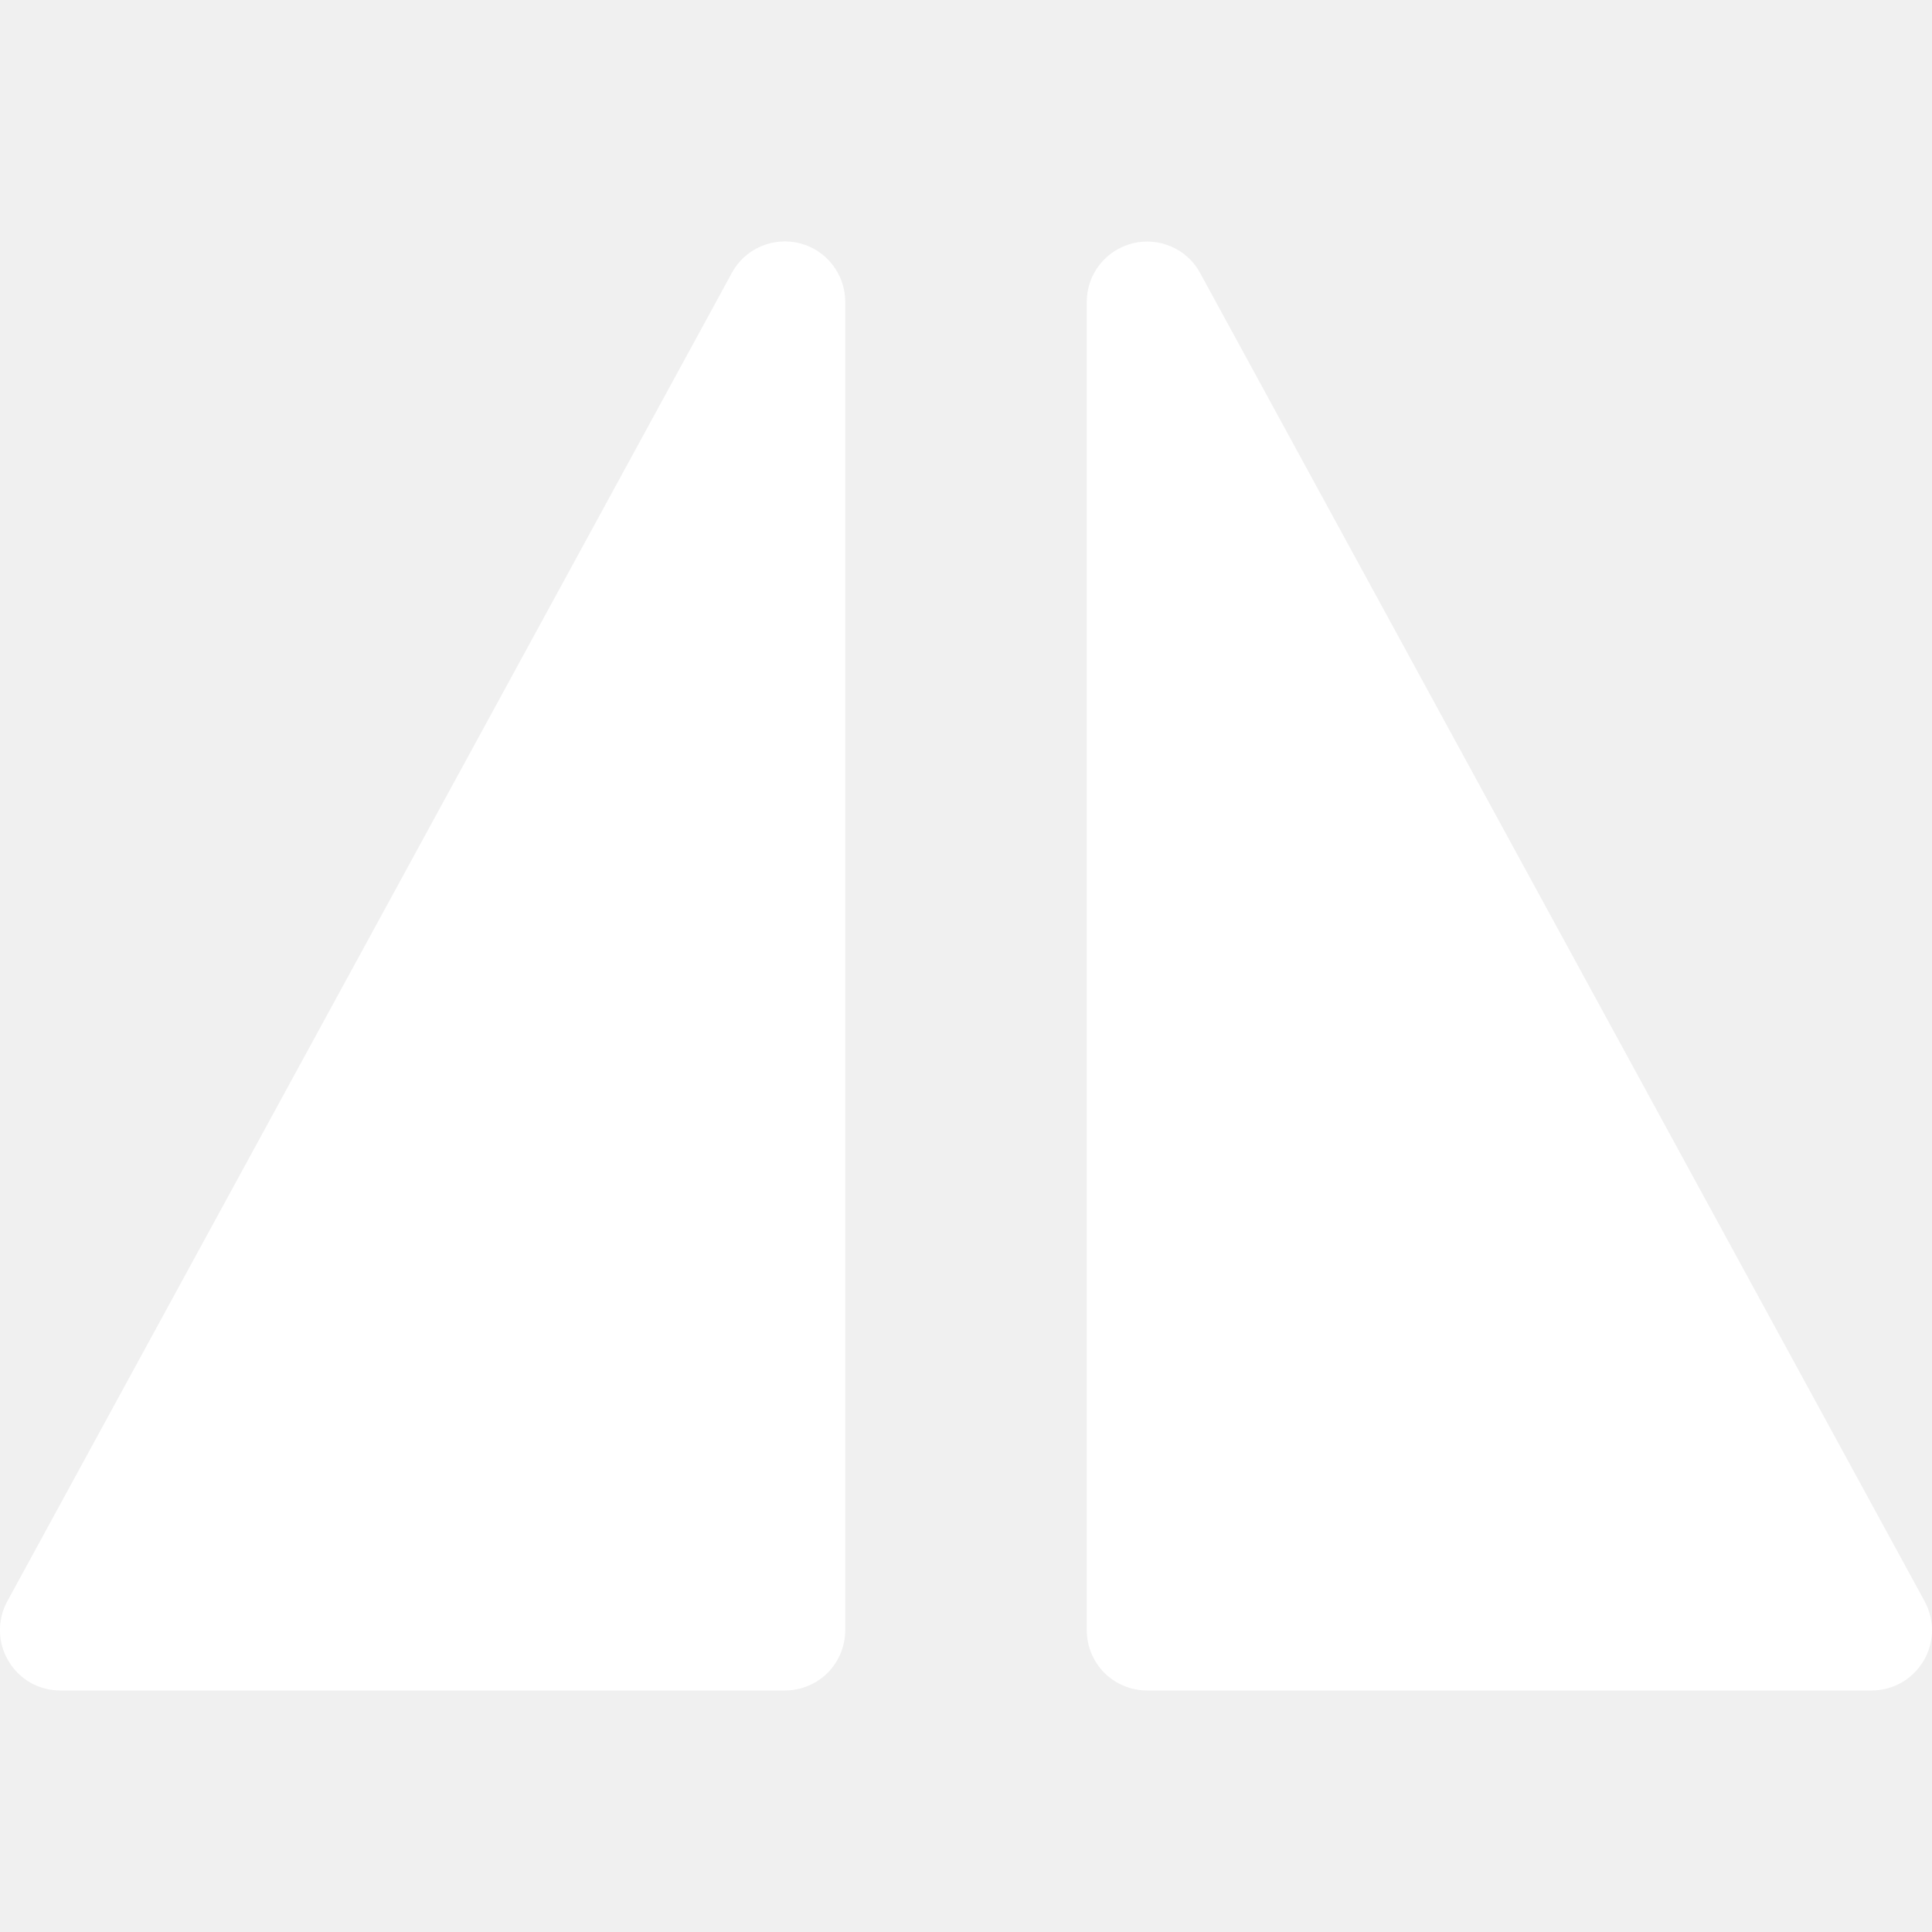
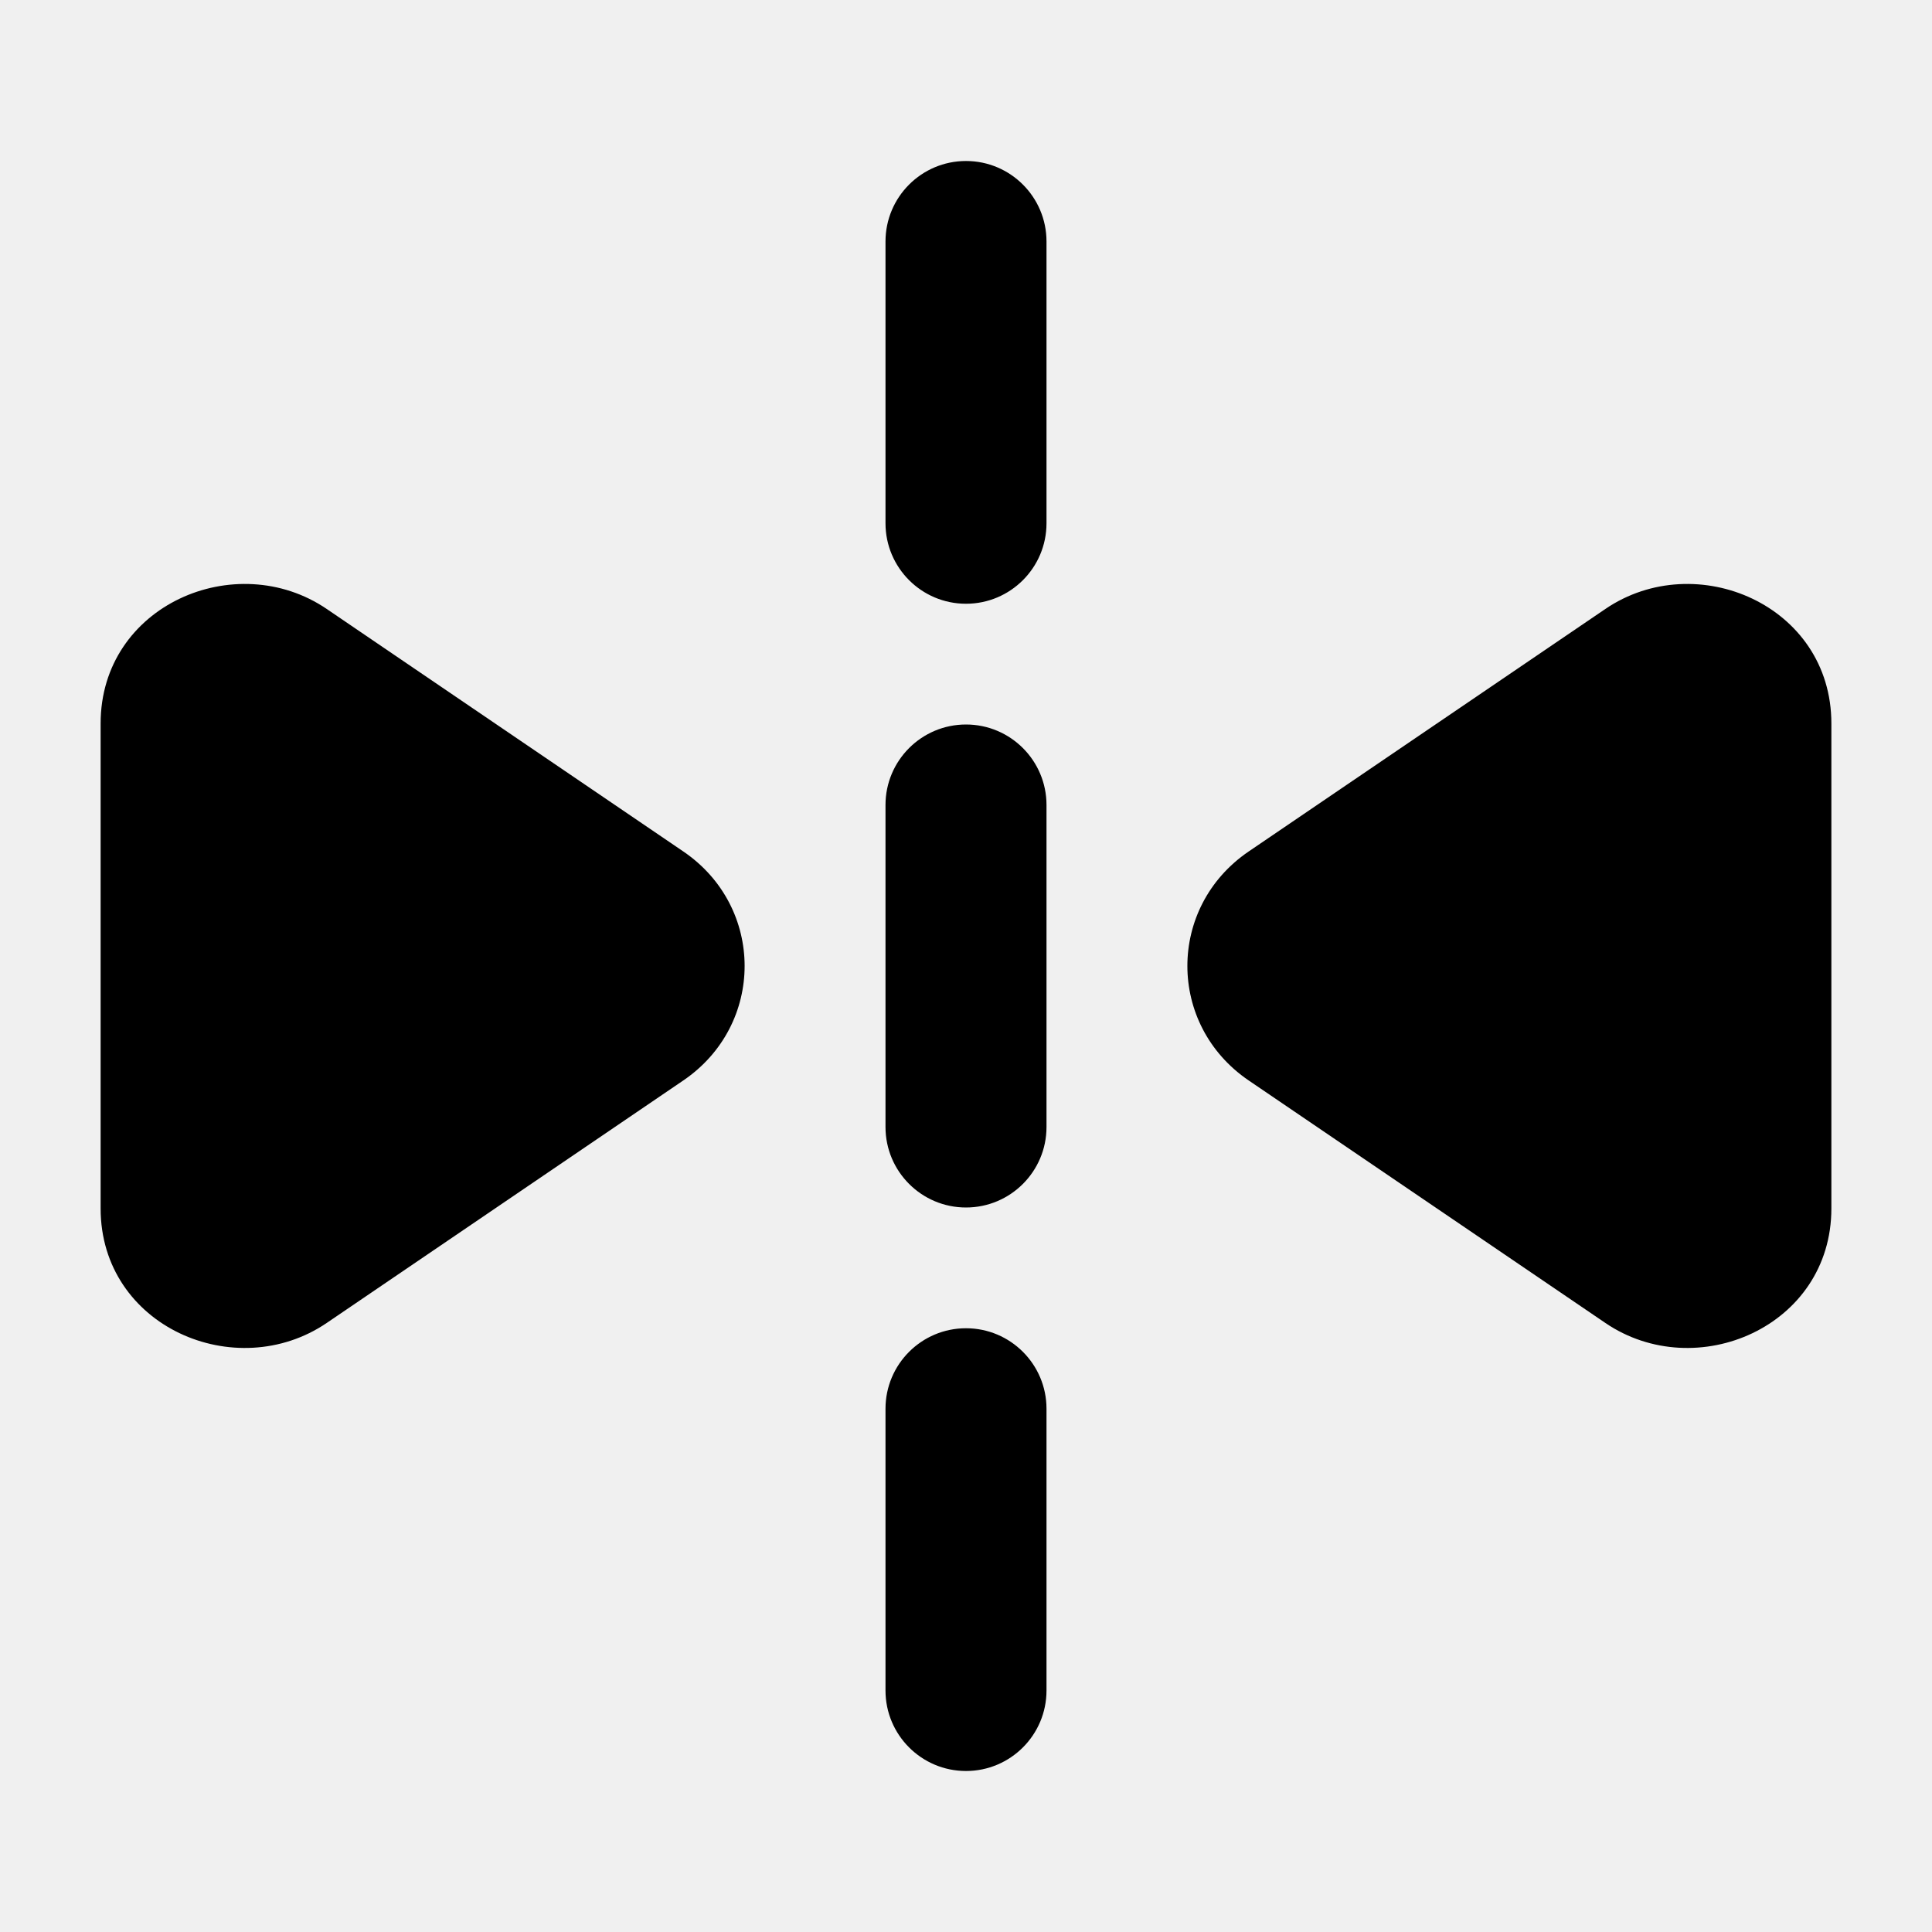
- <svg xmlns="http://www.w3.org/2000/svg" width="16" height="16" viewBox="0 0 16 16" fill="none">
-   <g clip-path="url(#clip0_379_240)">
-     <path d="M7 2.5C7 2.389 6.963 2.281 6.895 2.193C6.827 2.105 6.732 2.042 6.624 2.015C6.516 1.987 6.402 1.997 6.3 2.041C6.198 2.085 6.114 2.162 6.061 2.26L0.061 13.26C0.019 13.336 -0.002 13.422 -0 13.509C0.001 13.596 0.025 13.681 0.07 13.755C0.114 13.83 0.177 13.892 0.252 13.935C0.328 13.978 0.413 14 0.5 14H6.5C6.633 14 6.76 13.947 6.854 13.854C6.947 13.76 7 13.633 7 13.5V2.5ZM9.376 2.016C9.484 1.988 9.598 1.998 9.7 2.042C9.802 2.086 9.886 2.163 9.939 2.261L15.939 13.261C15.98 13.337 16.001 13.423 16 13.509C15.998 13.596 15.974 13.681 15.93 13.755C15.885 13.83 15.822 13.892 15.747 13.935C15.672 13.977 15.587 14 15.5 14H9.5C9.367 14 9.24 13.947 9.146 13.854C9.053 13.76 9 13.633 9 13.5V2.5C9 2.389 9.037 2.281 9.105 2.194C9.173 2.106 9.269 2.044 9.376 2.016Z" fill="white" />
-   </g>
-   <defs>
-     <clipPath id="clip0_379_240">
-       <rect width="16" height="16" fill="white" />
-     </clipPath>
-   </defs>
+ <svg xmlns="http://www.w3.org/2000/svg" width="24" height="24" viewBox="0 0 24 24" fill="none">
+   <path fill-rule="evenodd" clip-rule="evenodd" d="M13 3C13 2.448 12.552 2 12 2C11.448 2 11 2.448 11 3V6.5C11 7.052 11.448 7.5 12 7.5C12.552 7.5 13 7.052 13 6.5V3ZM13 10C13 9.448 12.552 9 12 9C11.448 9 11 9.448 11 10V14C11 14.552 11.448 15 12 15C12.552 15 13 14.552 13 14V10ZM13 17.5C13 16.948 12.552 16.5 12 16.5C11.448 16.5 11 16.948 11 17.5V21C11 21.552 11.448 22 12 22C12.552 22 13 21.552 13 21V17.5ZM8.488 10.577C9.504 11.268 9.504 12.731 8.488 13.422L4.059 16.434C2.931 17.201 1.25 16.482 1.25 15.012V8.987C1.25 7.517 2.931 6.798 4.059 7.565L8.488 10.577ZM19.942 7.565C21.069 6.798 22.75 7.517 22.75 8.987V15.012C22.75 16.482 21.069 17.201 19.942 16.434L15.512 13.422C14.496 12.731 14.496 11.268 15.512 10.577L19.942 7.565Z" fill="black" />
</svg>
